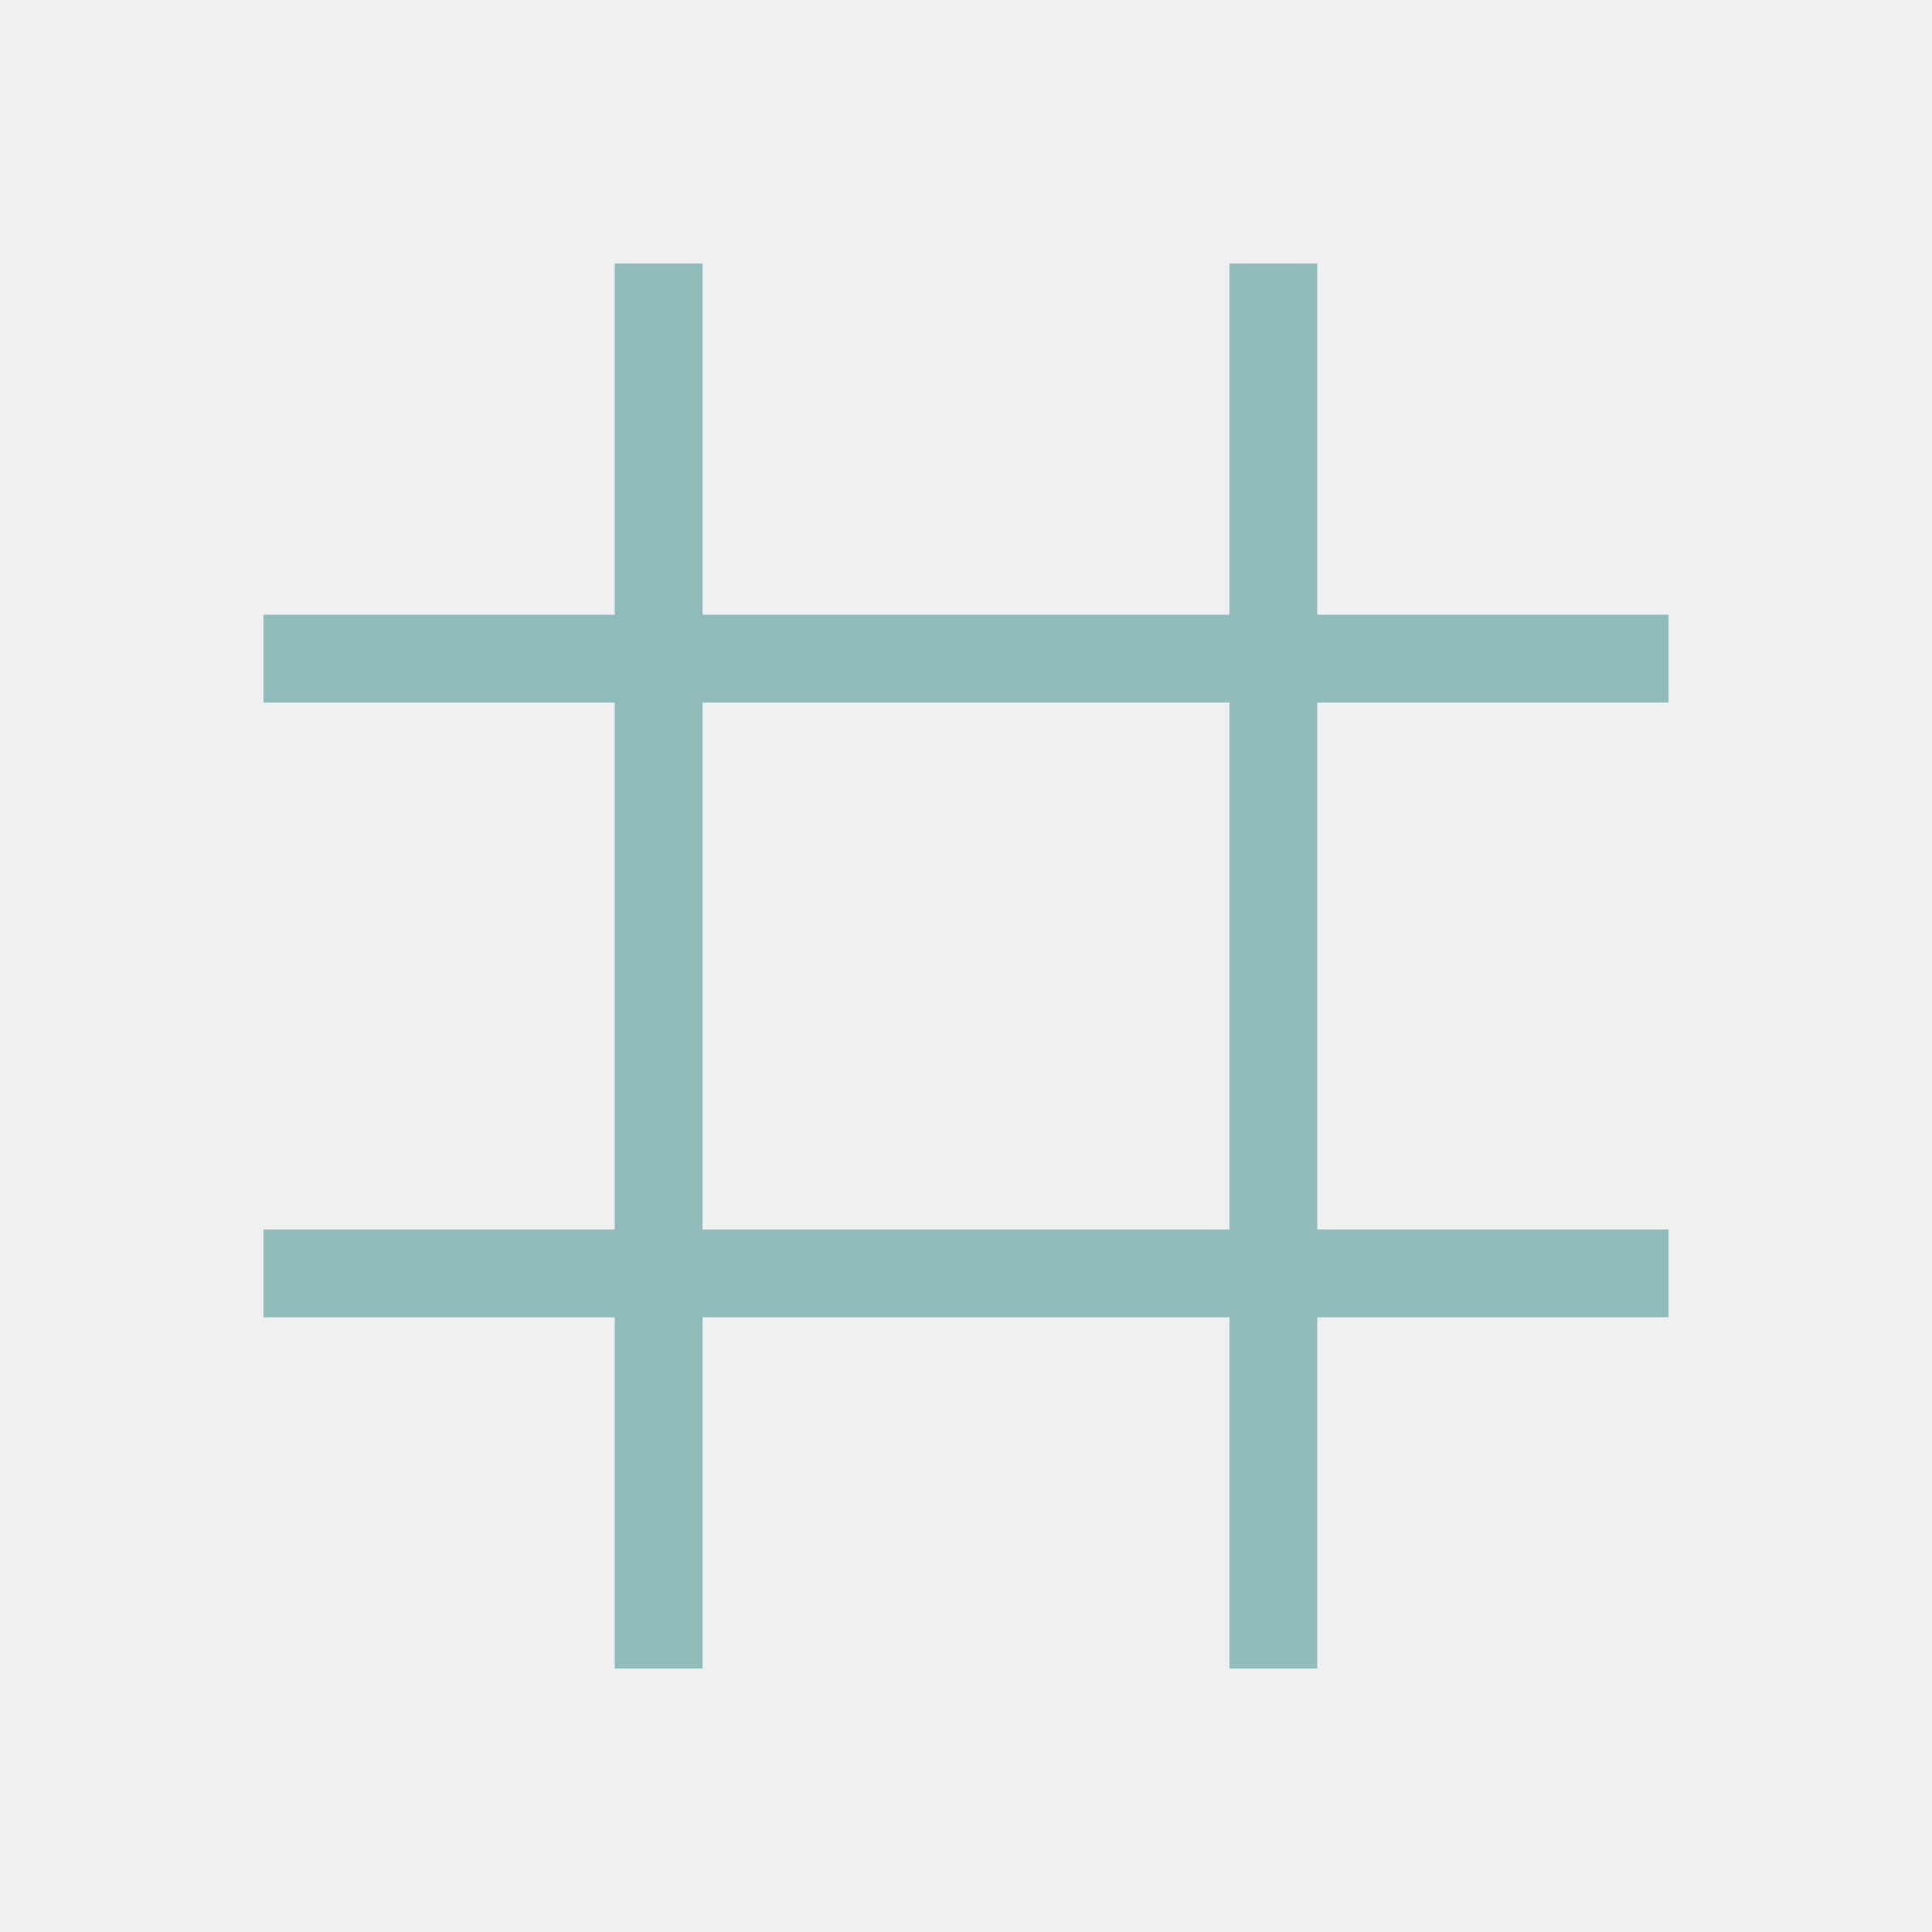
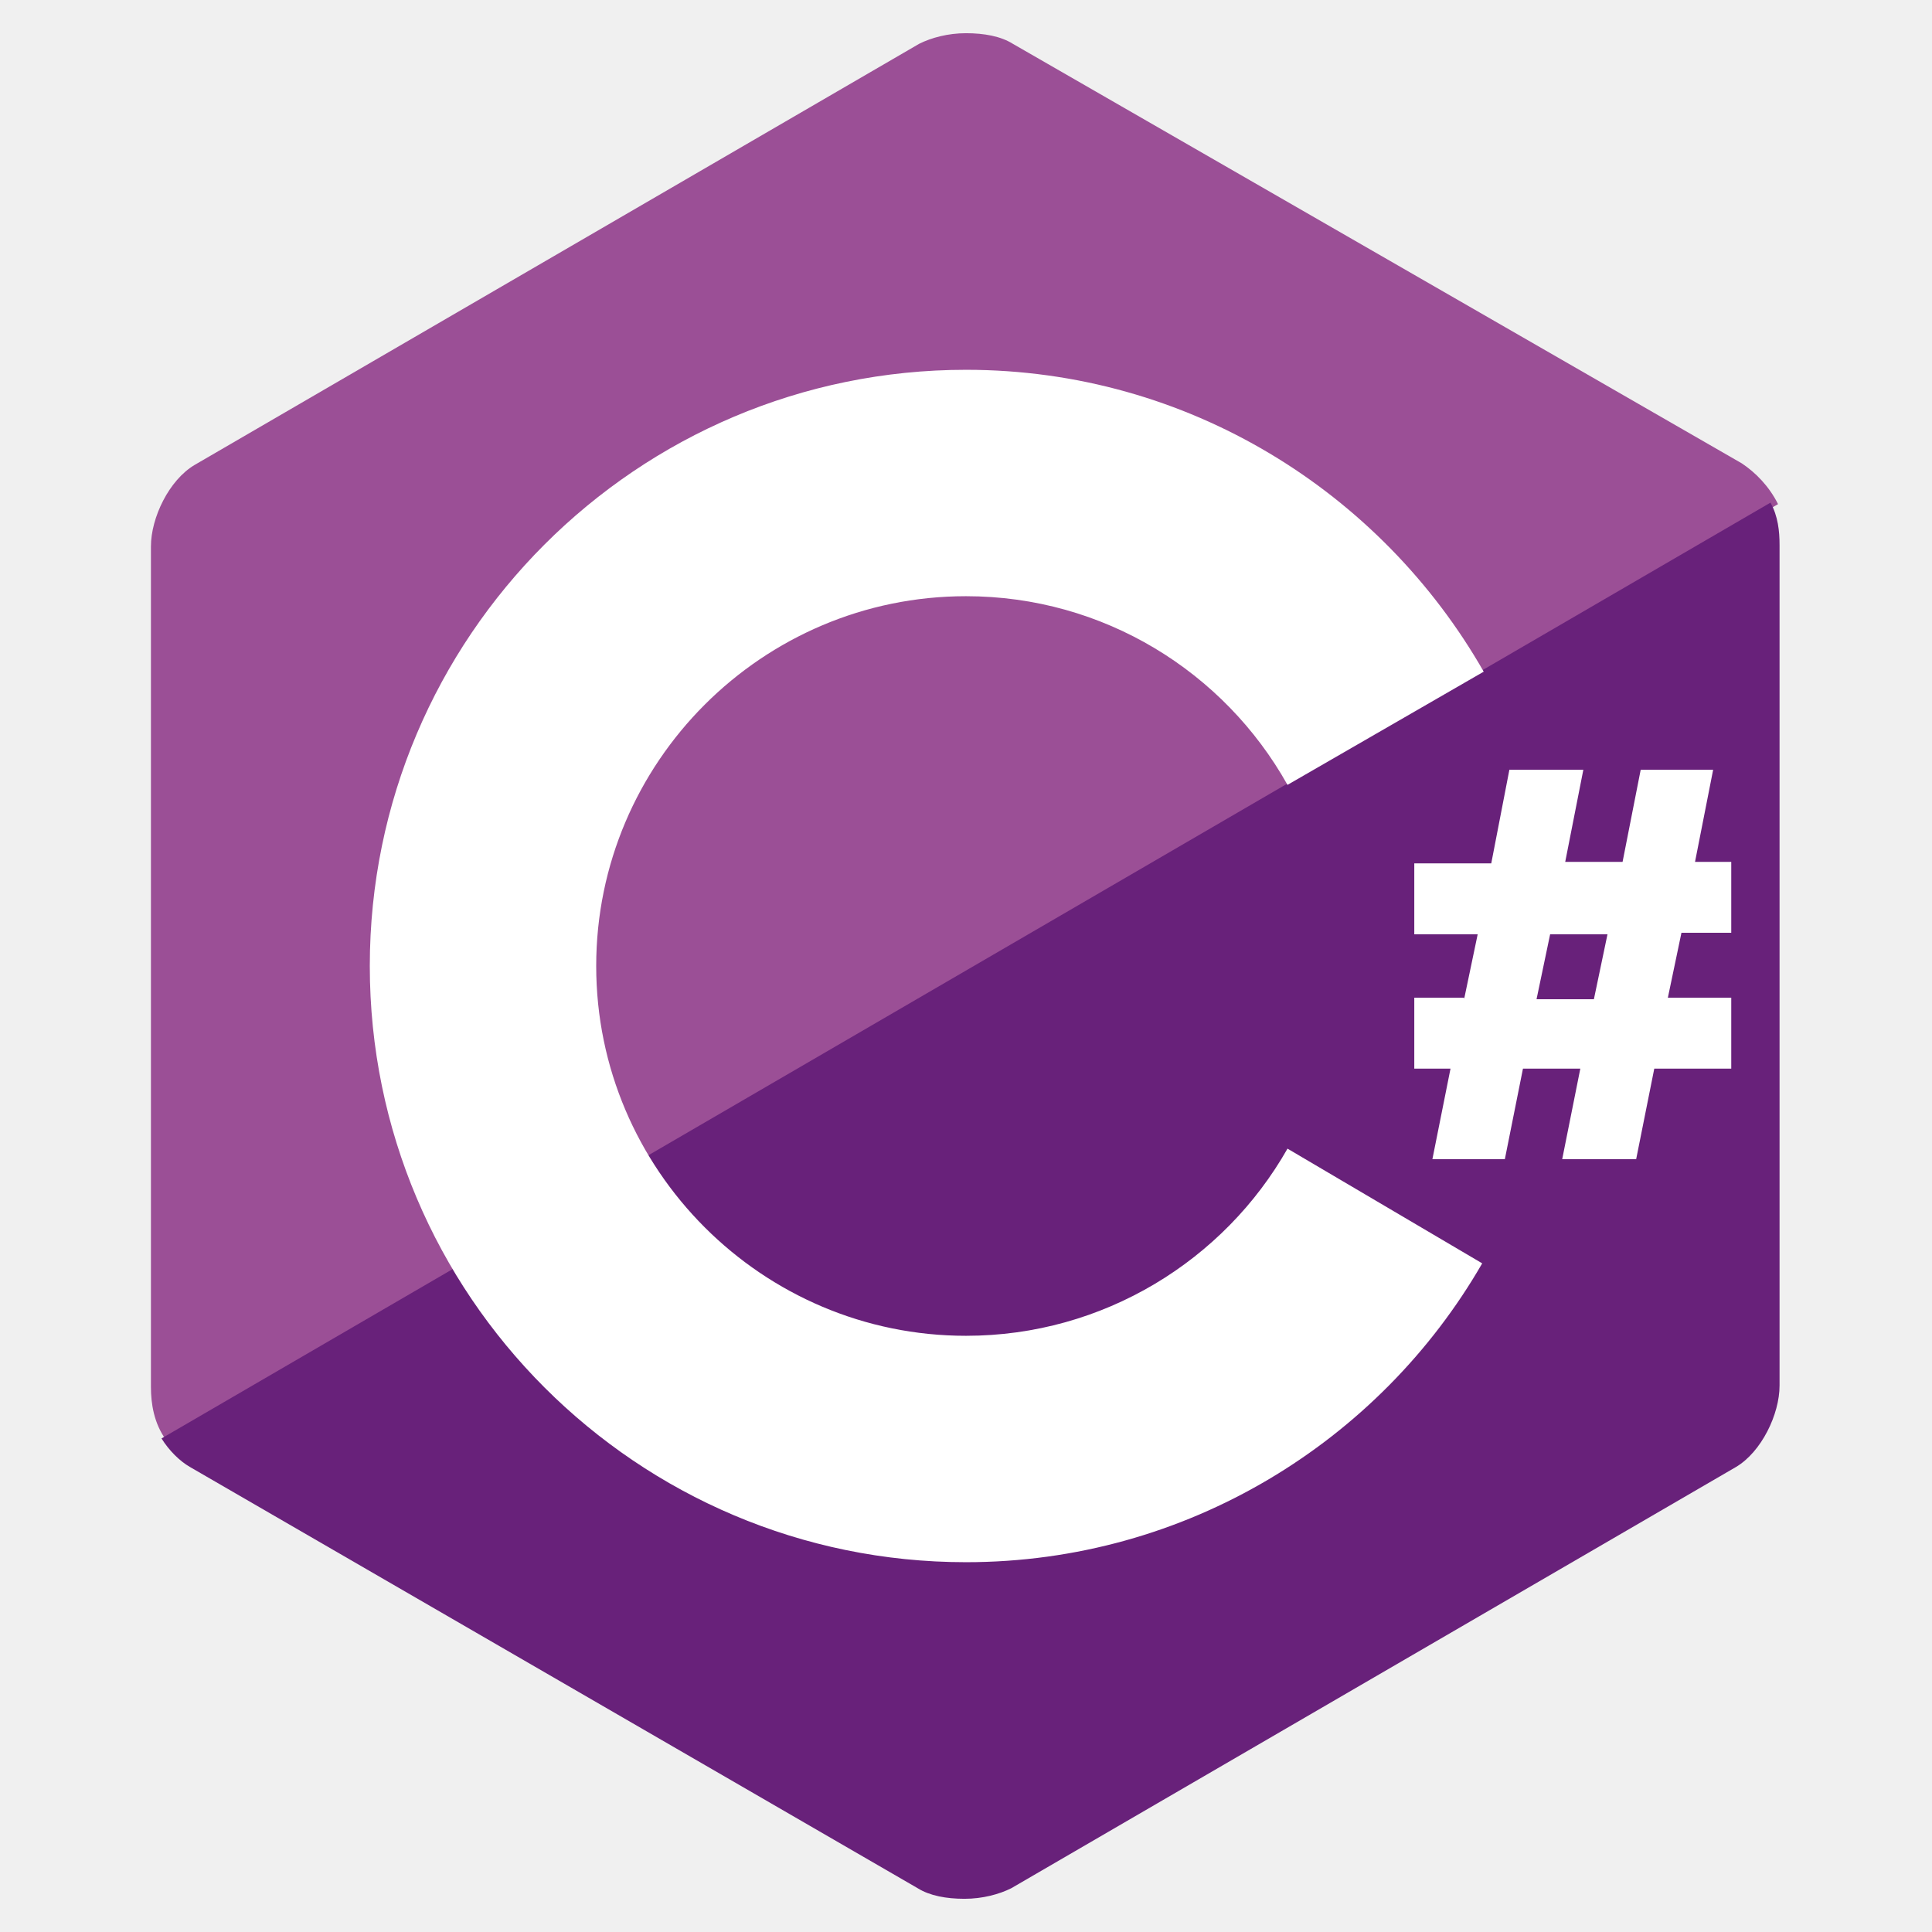
- <svg xmlns="http://www.w3.org/2000/svg" width="22" height="22" version="1.1">
-   <g fill="#8fbcbb" stroke-width="2">
-     <path d="m7 3h1v16h-1zm7 0h1v16h-1z" />
-     <path d="M19 7v1H3V7zM19 14v1H3v-1z" />
-   </g>
+ <svg xmlns="http://www.w3.org/2000/svg" viewBox="0 0 128 128">
+   <path fill="#9B4F96" d="M115.4 30.7L67.1 2.9c-.8-.5-1.9-.7-3.1-.7-1.2 0-2.3.3-3.1.7l-48 27.9c-1.7 1-2.9 3.5-2.9 5.4v55.7c0 1.1.2 2.4 1 3.5l106.8-62c-.6-1.2-1.5-2.1-2.4-2.7z" />
+   <path fill="#68217A" d="M10.7 95.3c.5.8 1.2 1.5 1.9 1.9l48.2 27.9c.8.5 1.9.7 3.1.7 1.2 0 2.3-.3 3.1-.7l48-27.9c1.7-1 2.9-3.5 2.9-5.4V36.1c0-.9-.1-1.9-.6-2.8l-106.6 62z" />
+   <path fill="#fff" d="M85.3 76.1C81.1 83.5 73.1 88.5 64 88.5c-13.5 0-24.5-11-24.5-24.5s11-24.5 24.5-24.5c9.1 0 17.1 5 21.3 12.5l13-7.5c-6.8-11.9-19.6-20-34.3-20-21.8 0-39.5 17.7-39.5 39.5s17.7 39.5 39.5 39.5c14.6 0 27.4-8 34.2-19.8l-12.9-7.6zM97 66.2l.9-4.3h-4.2v-4.7h5.1L100 51h4.9l-1.2 6.1h3.8l1.2-6.1h4.8l-1.2 6.1h2.4v4.7h-3.3l-.9 4.3h4.2v4.7h-5.1l-1.2 6h-4.9l1.2-6h-3.8l-1.2 6h-4.8l1.2-6h-2.4v-4.7H97zm4.8 0h3.8l.9-4.3h-3.8l-.9 4.3z" />
</svg>
